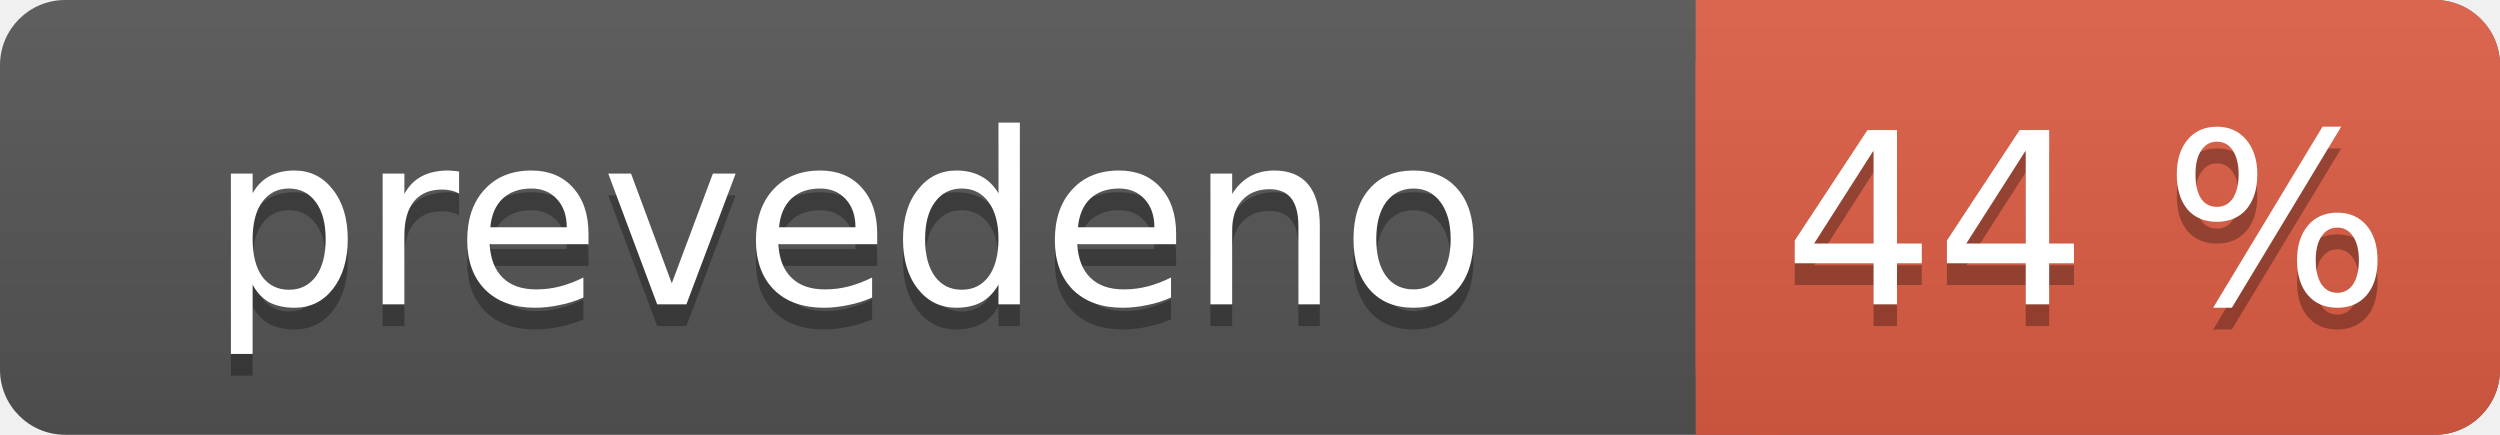
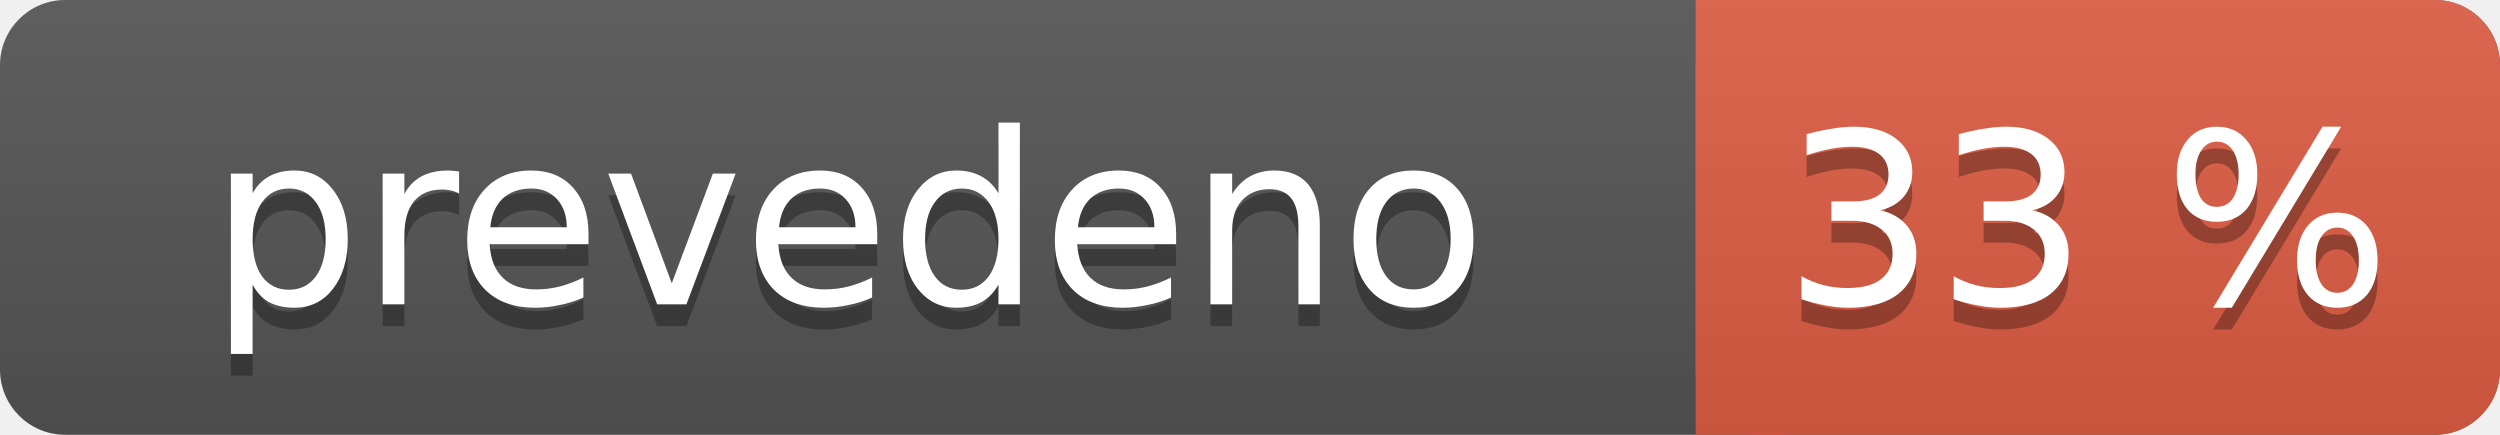
- <svg xmlns="http://www.w3.org/2000/svg" width="115" height="20" xml:lang="en" role="img" aria-label="prevedeno 44 %">
+ <svg xmlns="http://www.w3.org/2000/svg" width="115" height="20" xml:lang="en" role="img" aria-label="prevedeno 33 %">
  <linearGradient id="a" x2="0" y2="100%">
    <stop offset="0" stop-color="#bbb" stop-opacity=".1" />
    <stop offset="1" stop-opacity=".1" />
  </linearGradient>
  <rect width="115" height="20" fill="#555" rx="3" />
  <rect width="37" height="20" x="78" fill="#e05d44" rx="3" />
  <path fill="#e05d44" d="M78 0h4v20h-4z" />
  <rect width="115" height="20" fill="url(#a)" rx="3" />
  <g fill="#fff" font-family="Source Sans,Kurinto Sans,DejaVu Sans,Verdana,Geneva,sans-serif" font-size="11" text-anchor="middle">
    <text x="39" y="15" fill="#010101" fill-opacity=".3">prevedeno</text>
    <text x="39" y="14">prevedeno</text>
-     <text x="96" y="15" fill="#010101" fill-opacity=".3">44 %</text>
-     <text x="96" y="14">44 %</text>
+     <text x="96" y="15" fill="#010101" fill-opacity=".3">33 %</text>
+     <text x="96" y="14">33 %</text>
  </g>
</svg>
